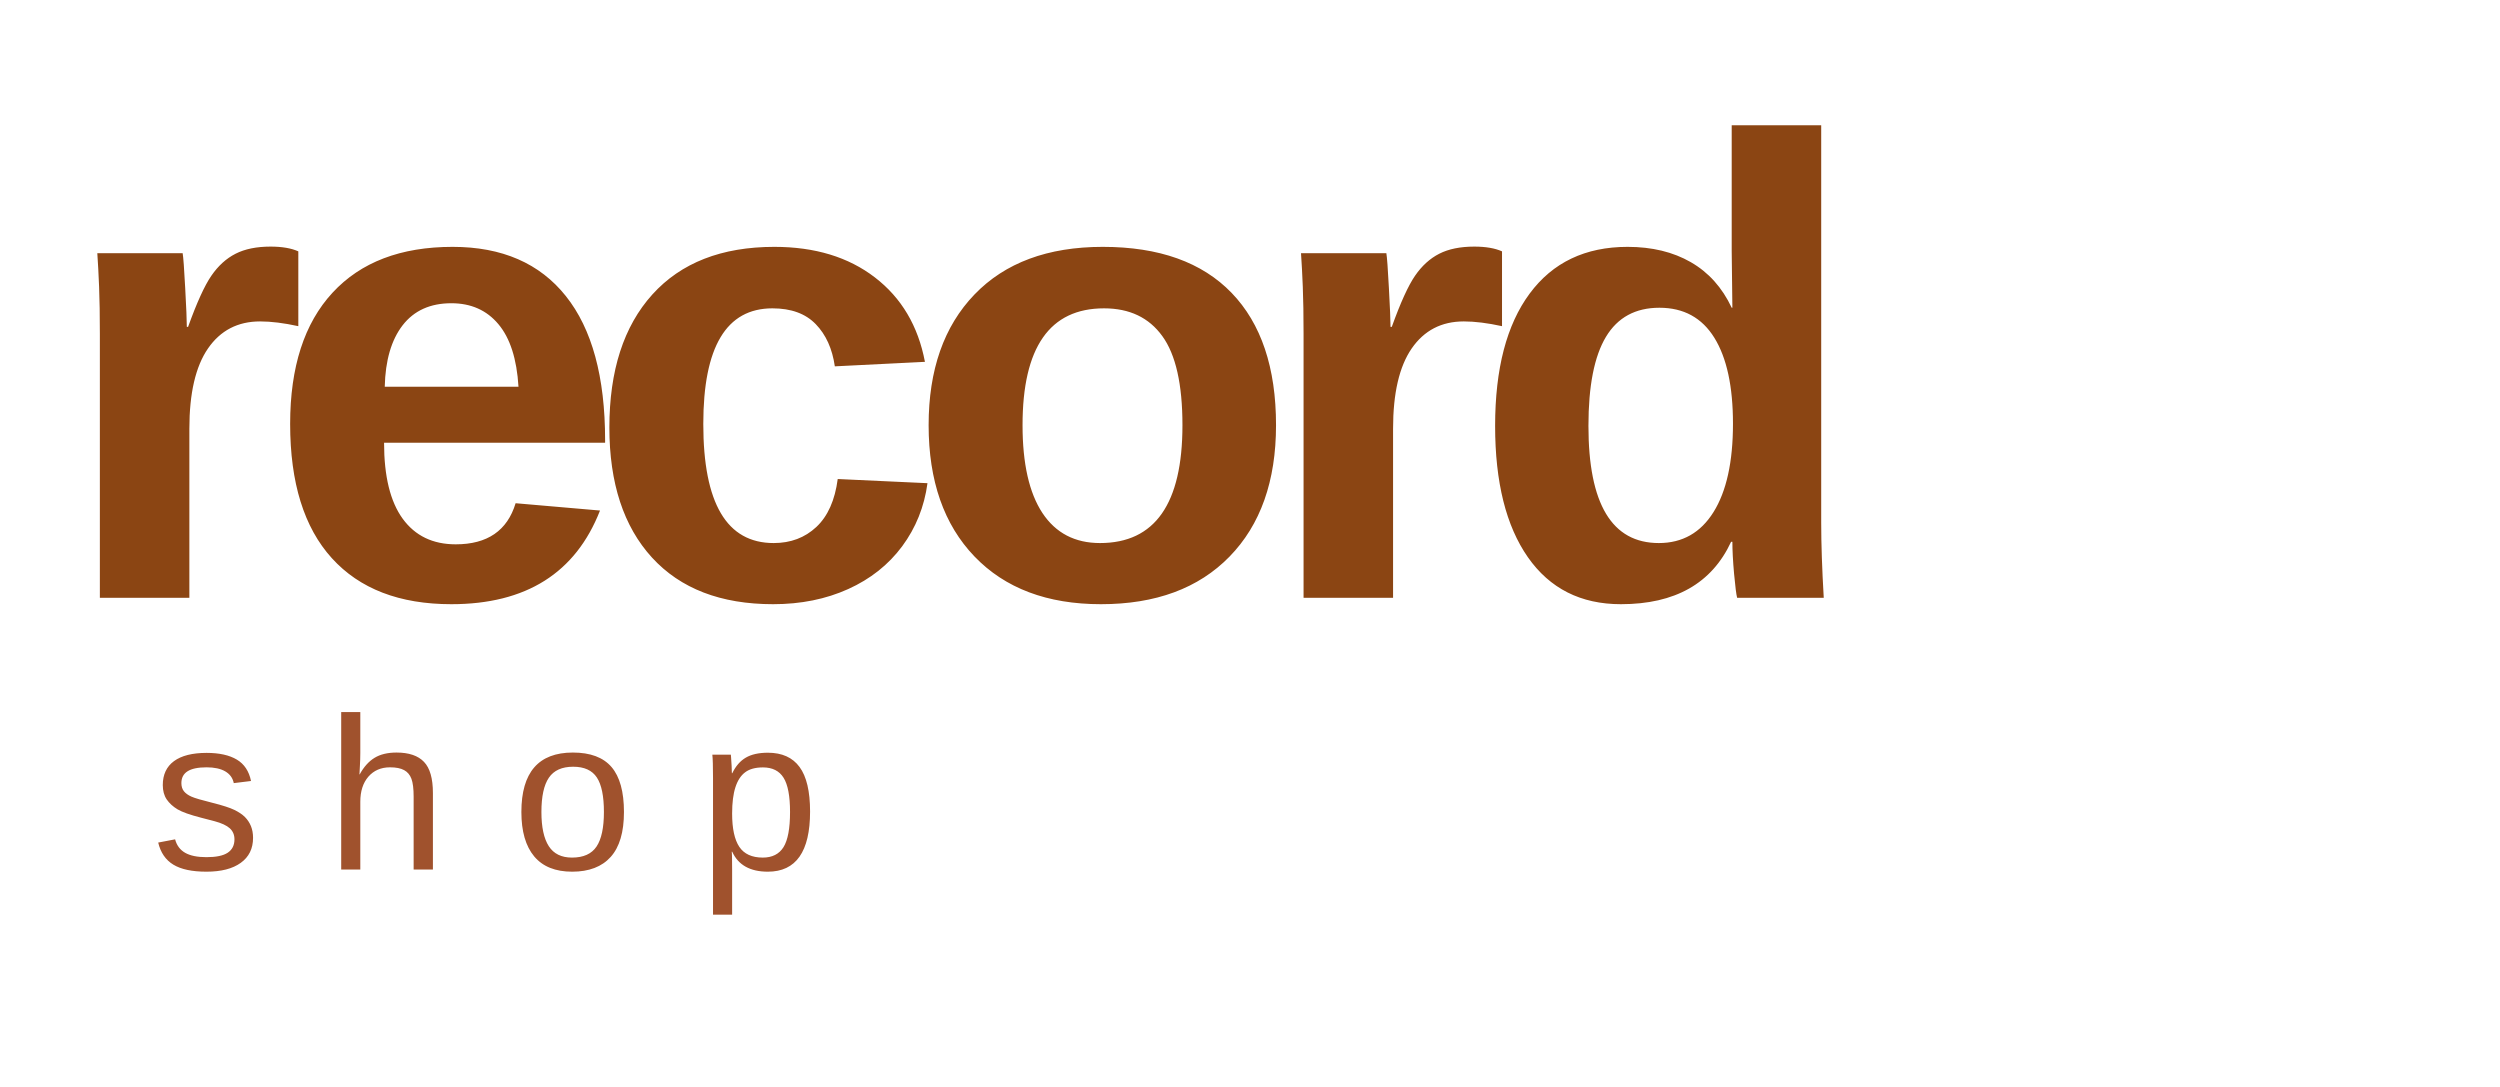
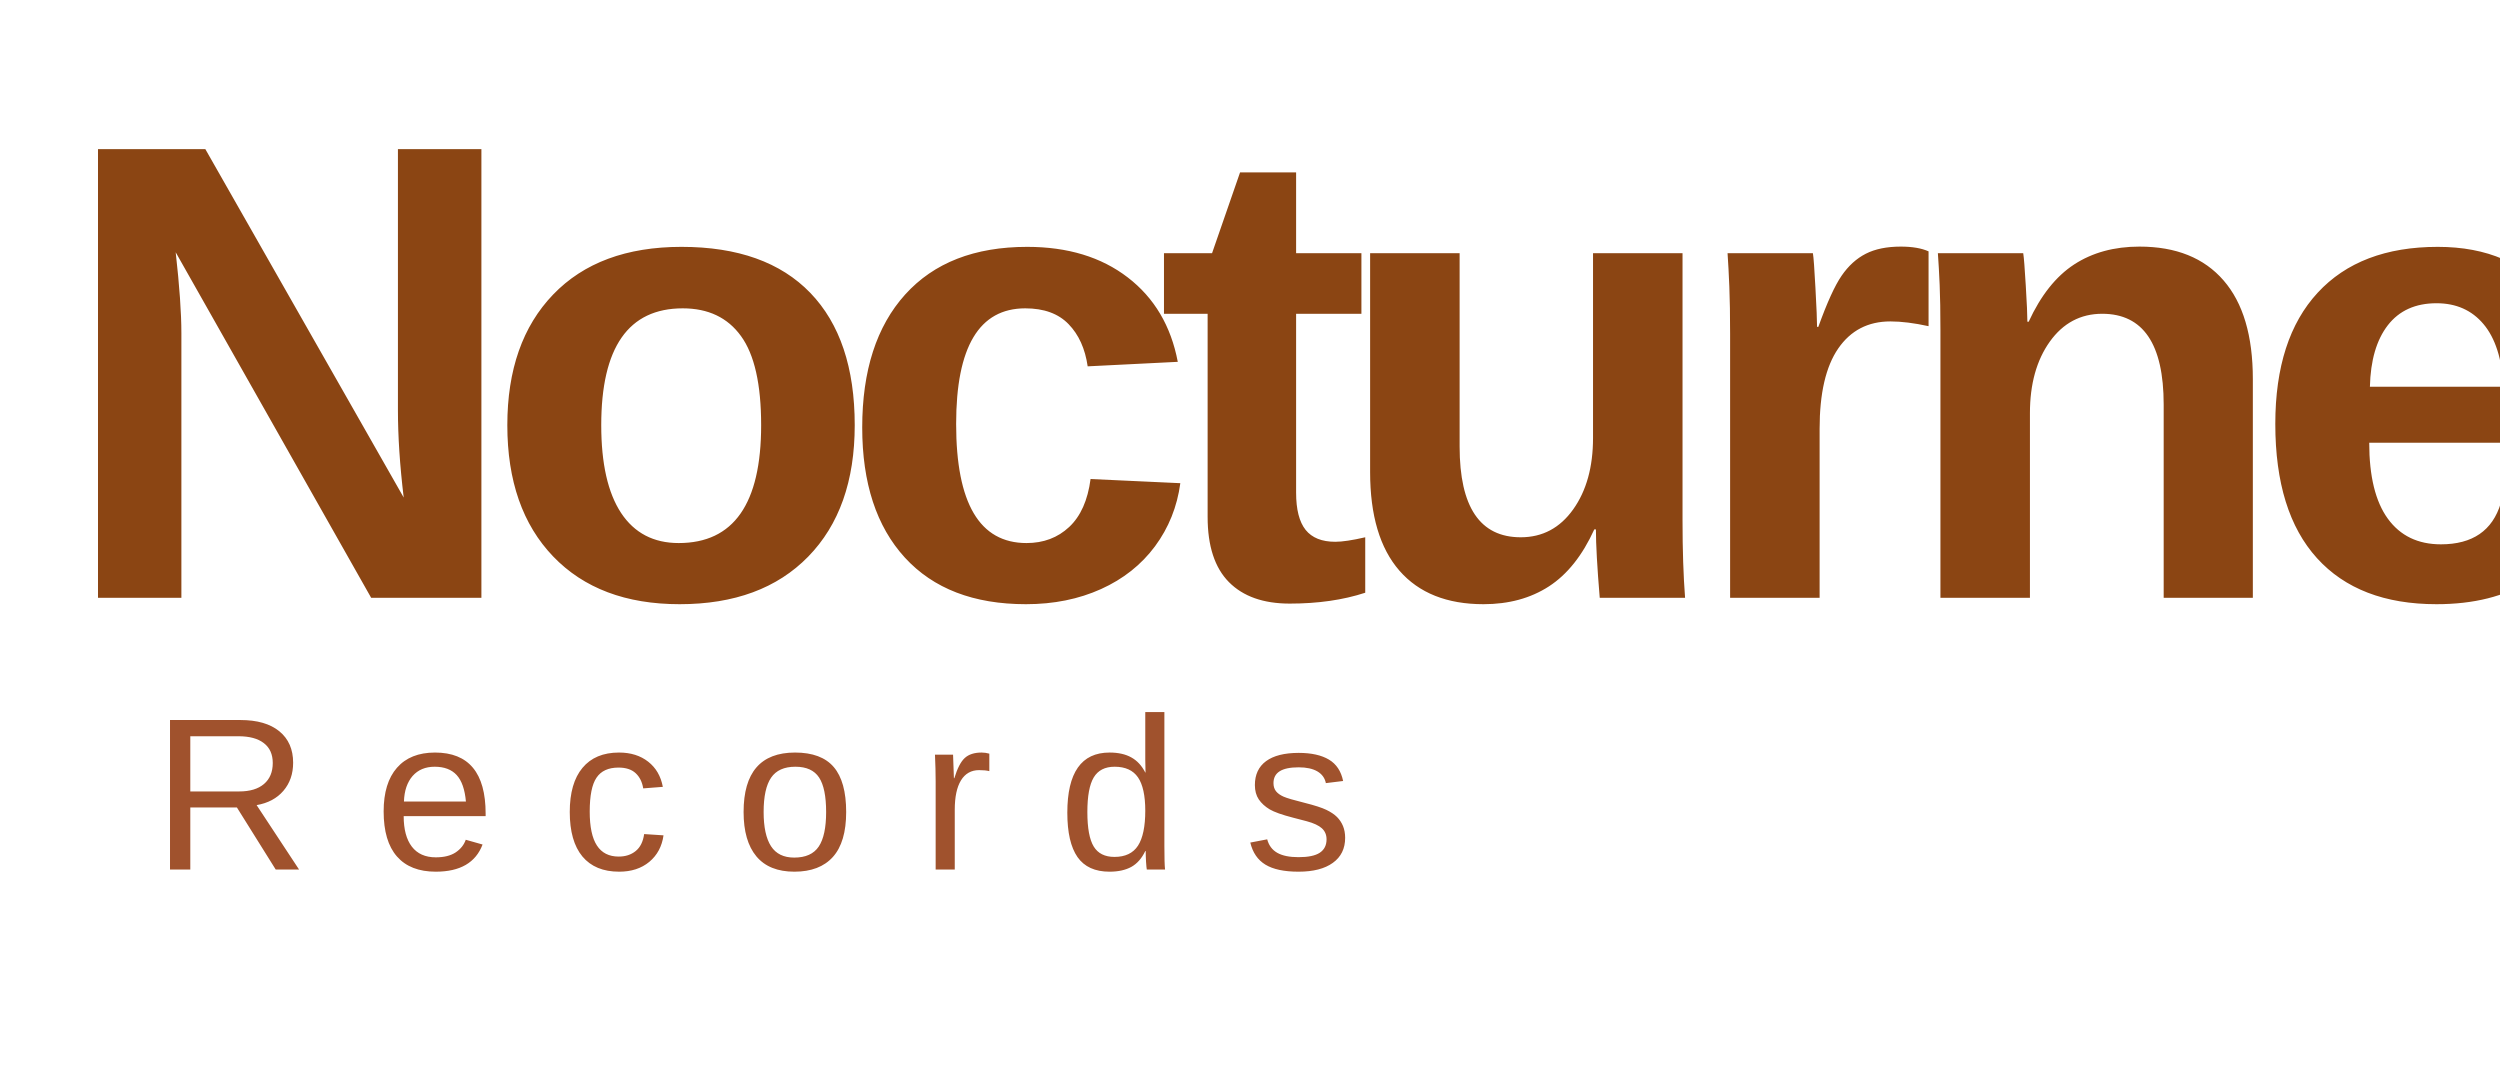
<svg xmlns="http://www.w3.org/2000/svg" viewBox="0 0 460 200">
  <style>
    .easy-text {
      font-family: 'Helvetica Neue', Arial, sans-serif;
      font-size: 120px;
      font-weight: 700;
      fill: #8B4513;
      letter-spacing: -8px;
    }
    .shop-text {
      font-family: 'Helvetica Neue', Arial, sans-serif;
      font-size: 40px;
      font-weight: 300;
      fill: #A0522D;
      letter-spacing: 12px;
    }
  </style>
-   <text x="10" y="110" class="easy-text">record</text>
-   <text x="28" y="160" class="shop-text">shop</text>
+   <text x="10" y="110" class="easy-text">Nocturne</text>
+   <text x="28" y="160" class="shop-text">Records</text>
</svg>
